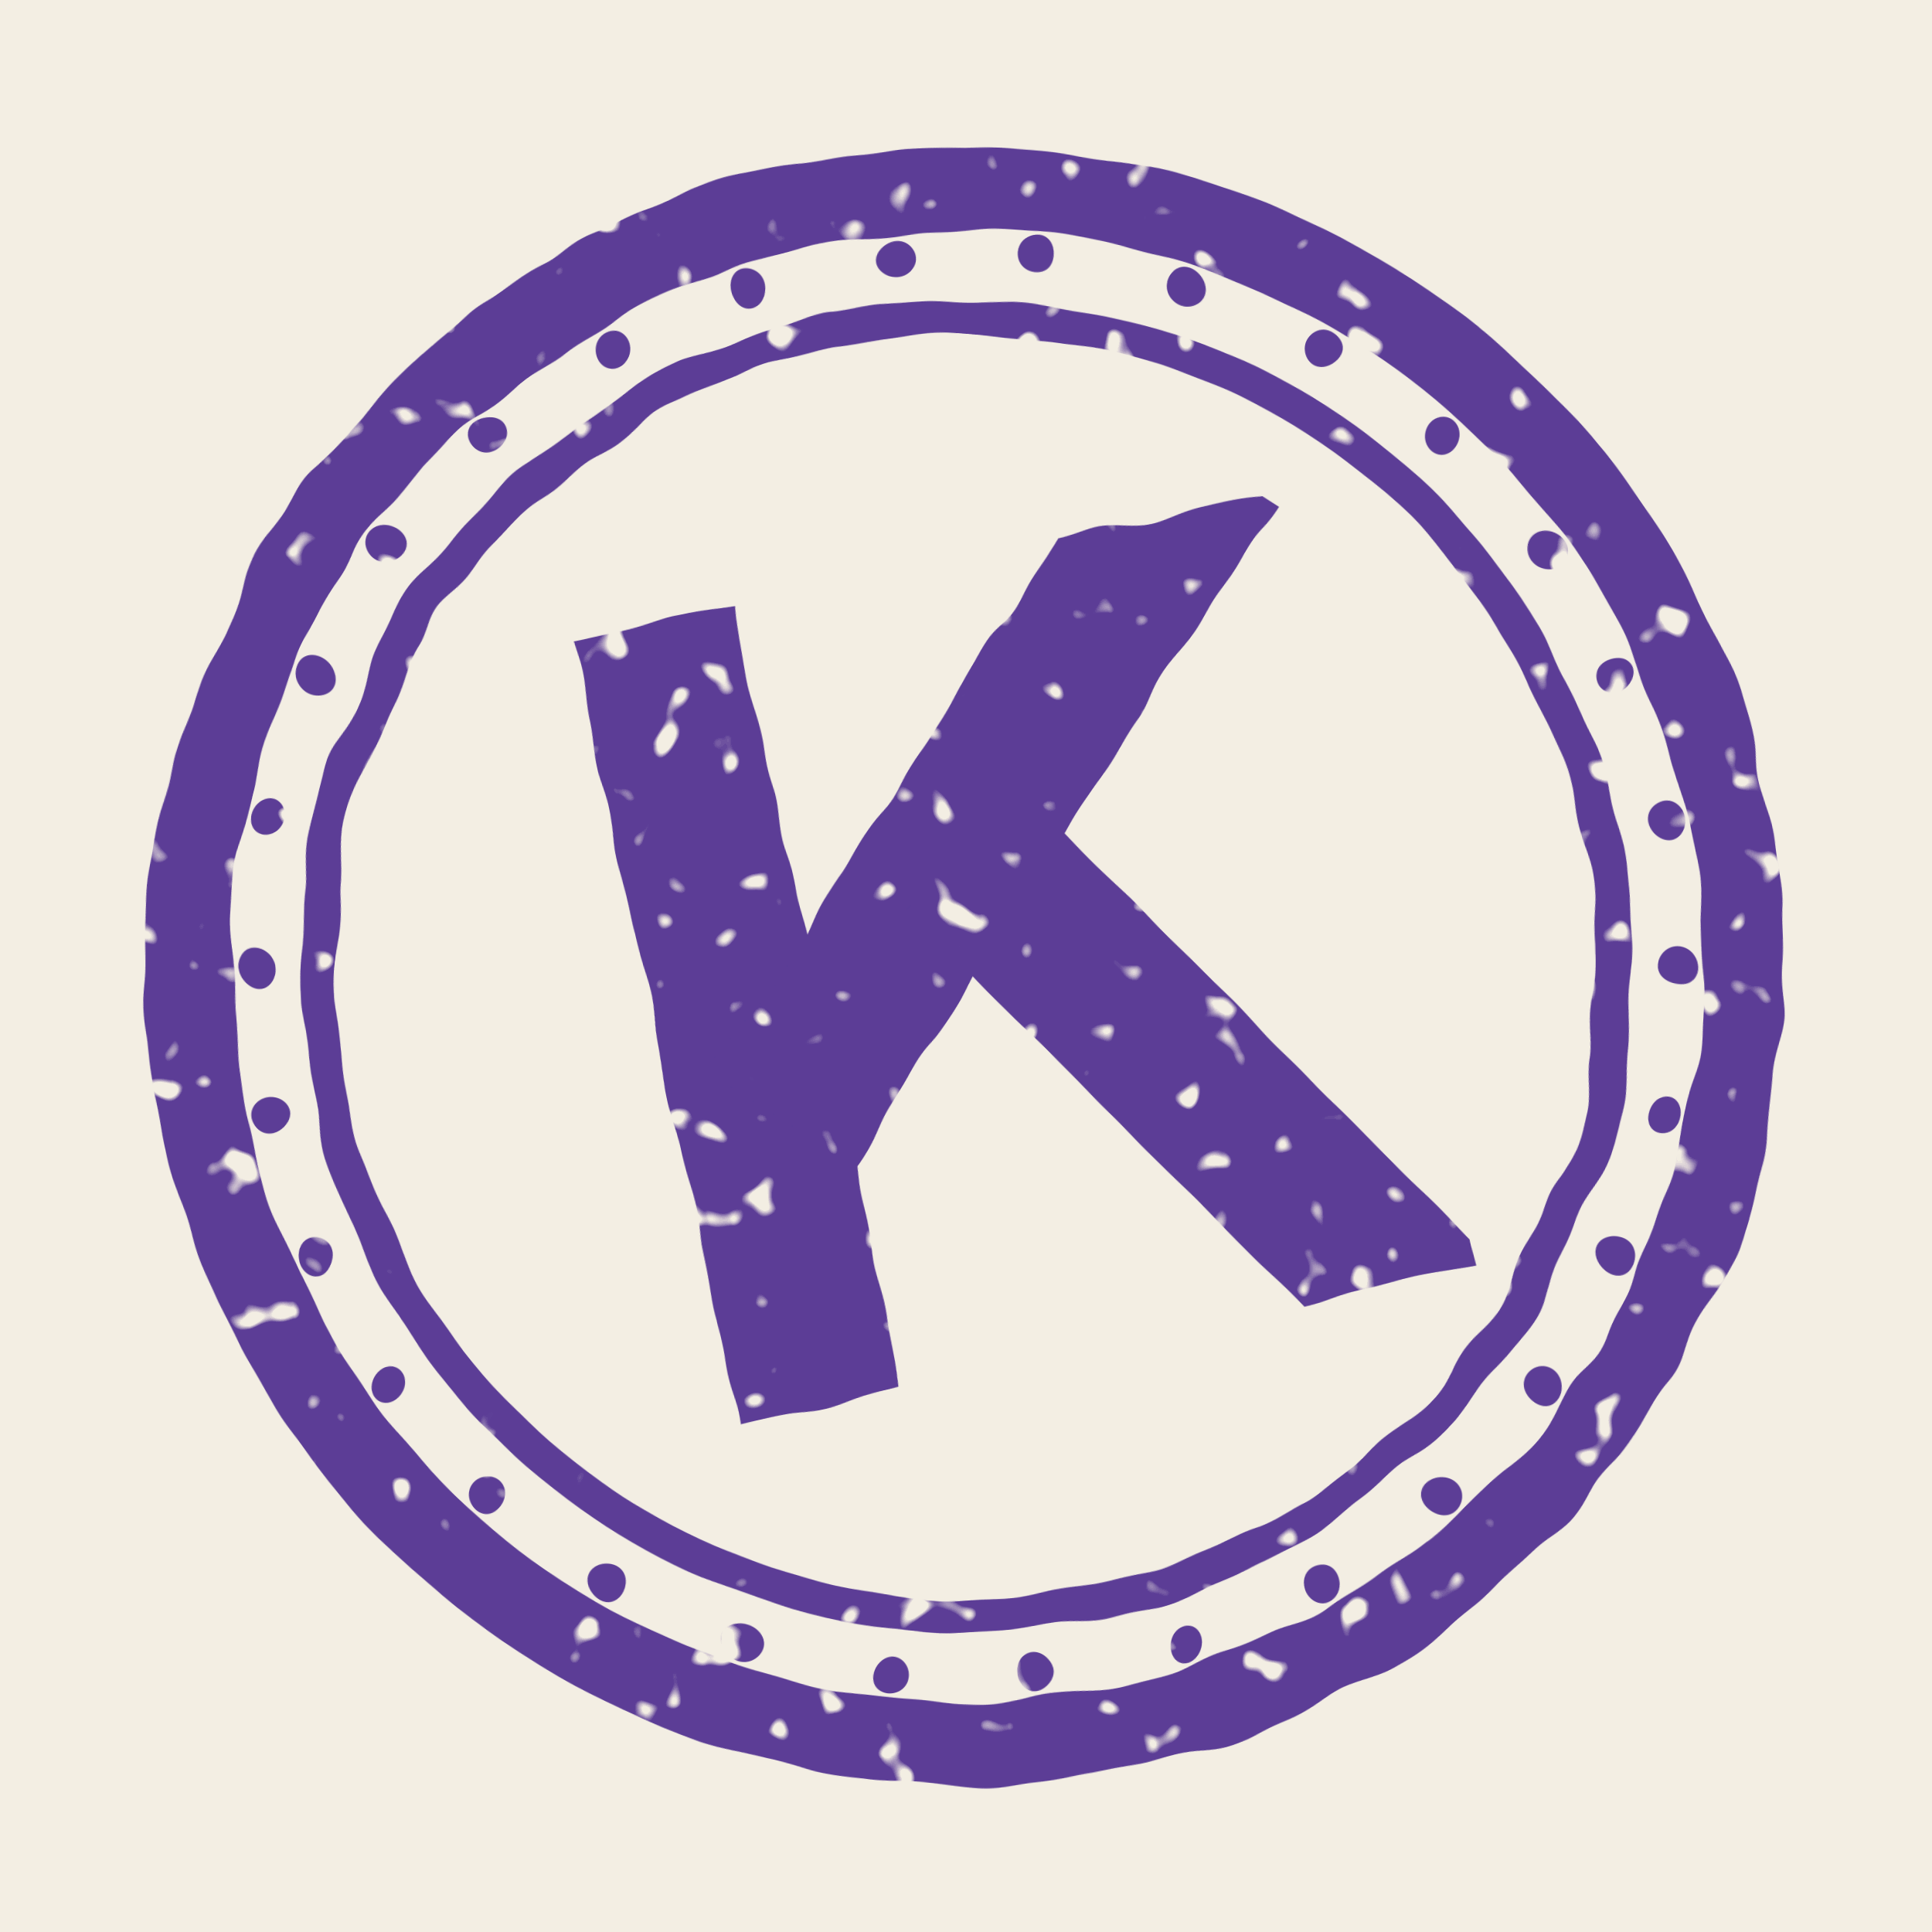
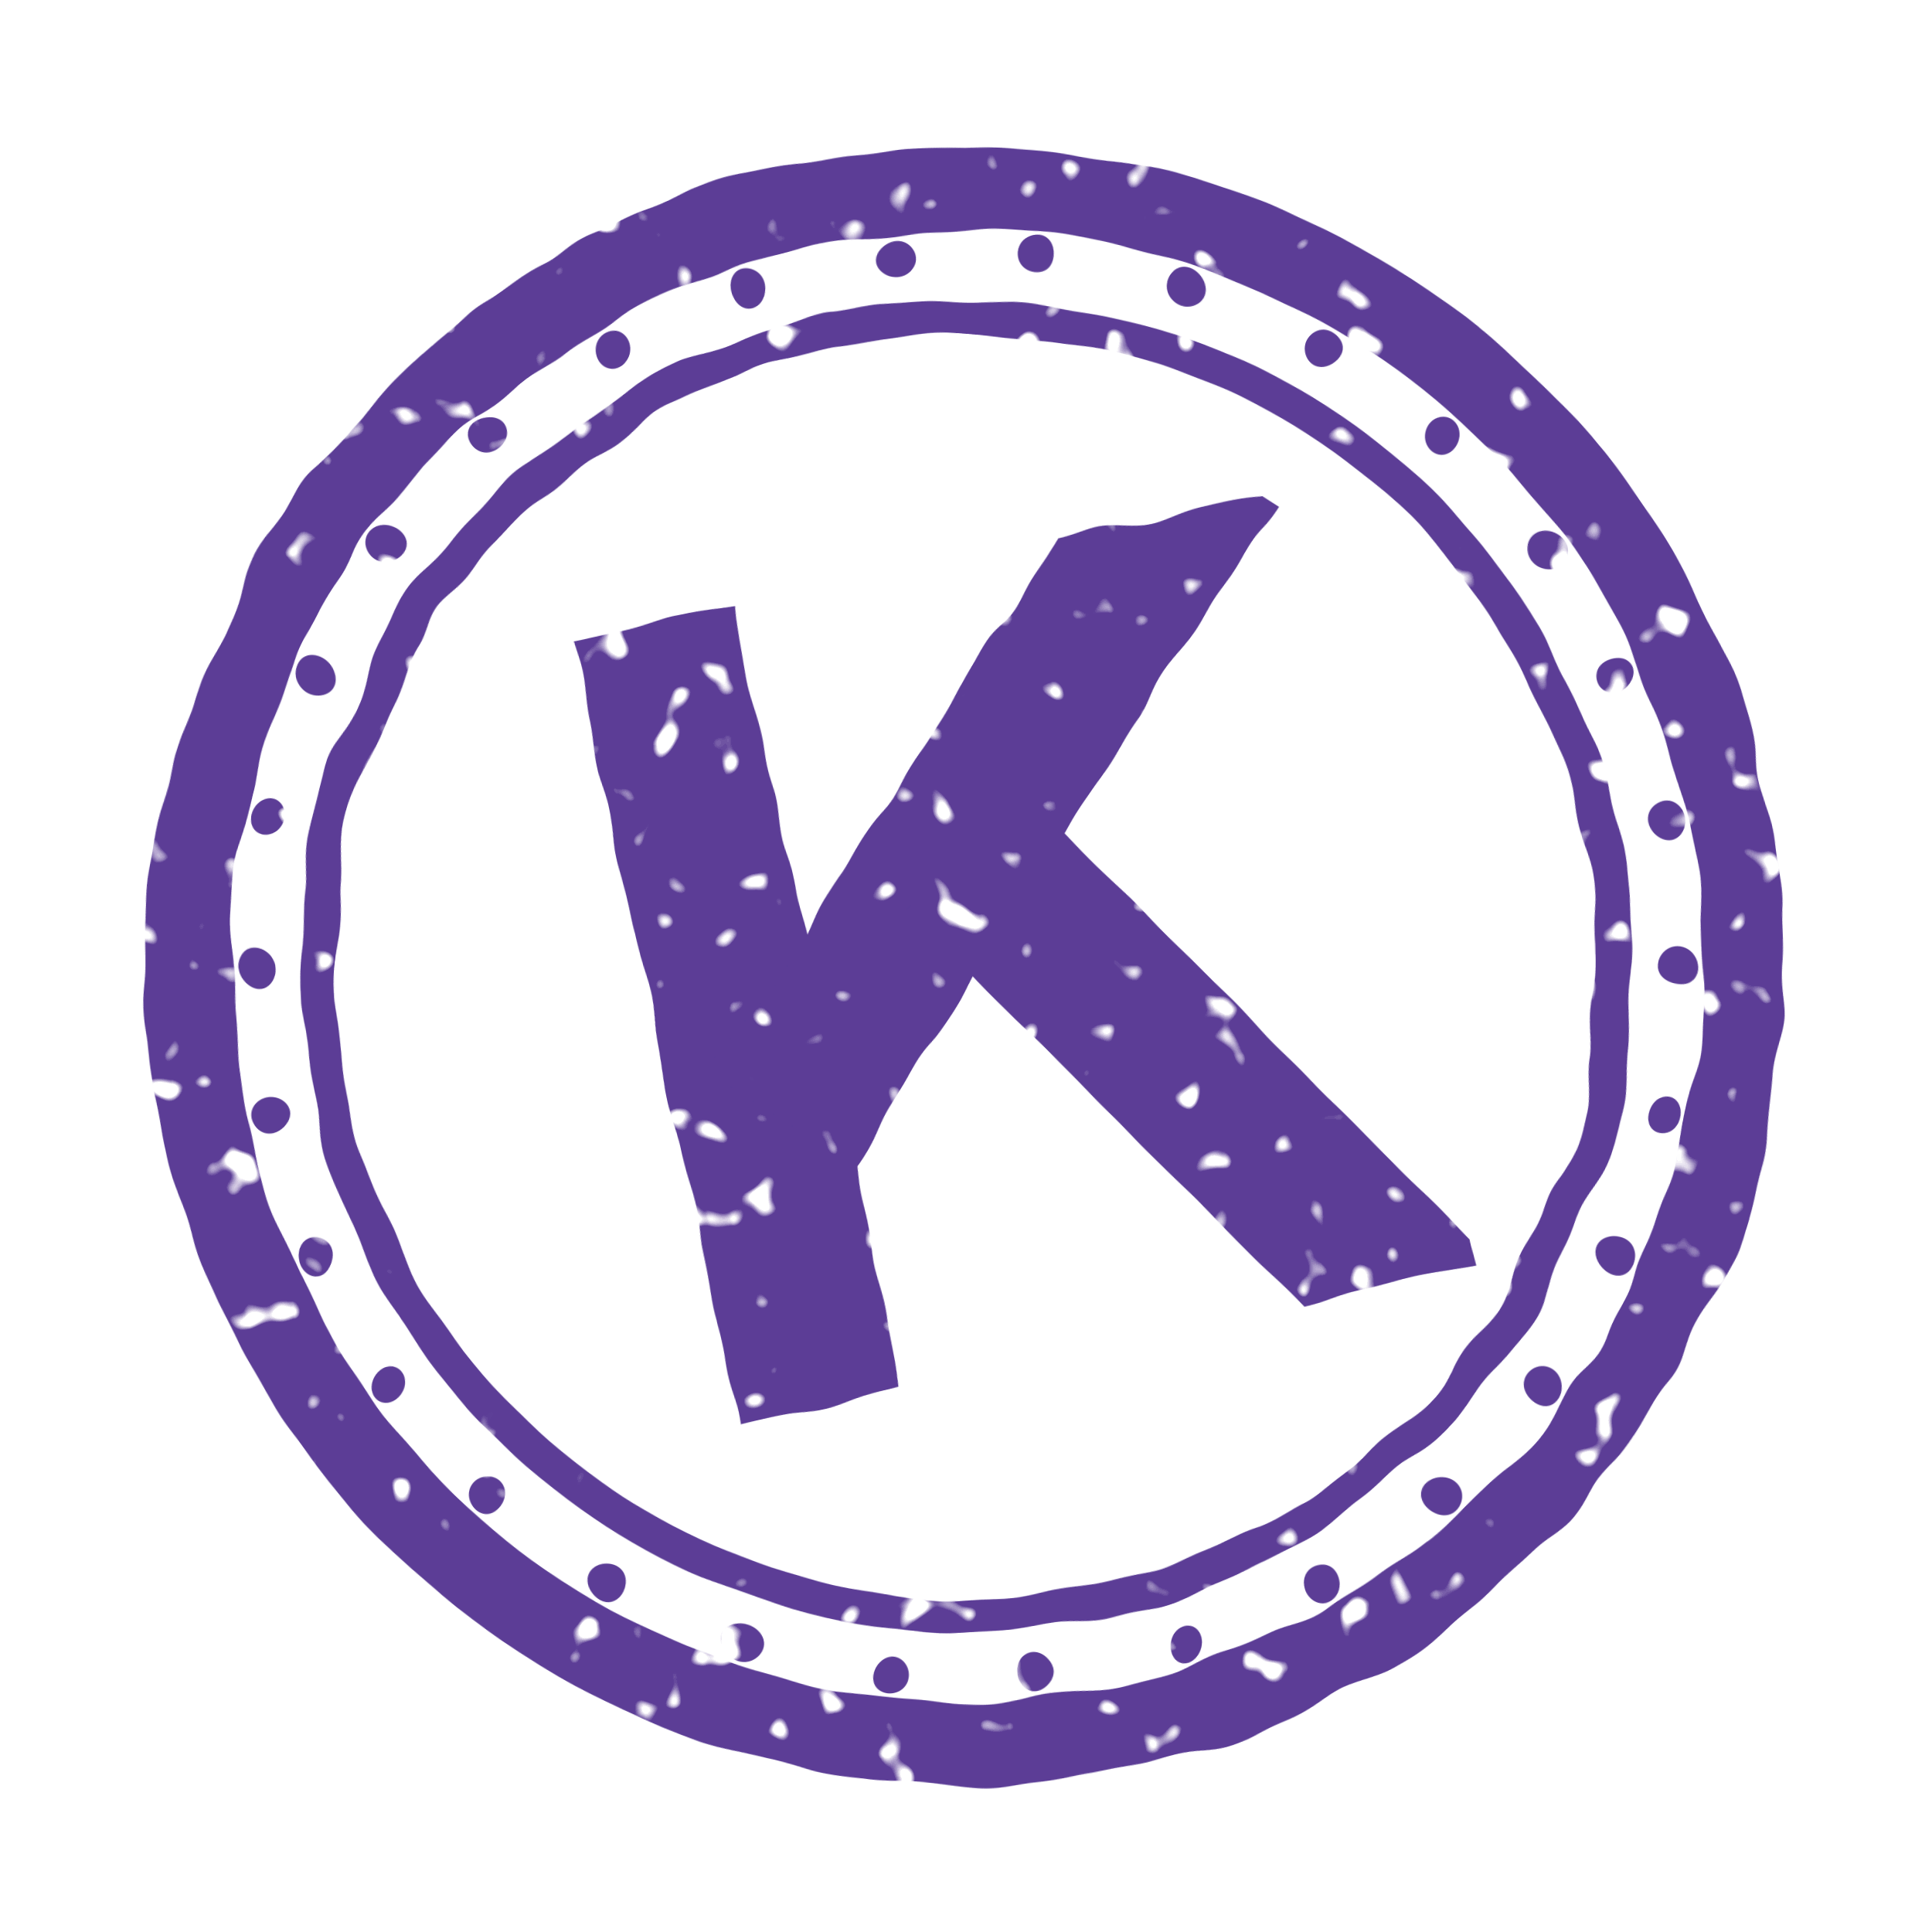
<svg xmlns="http://www.w3.org/2000/svg" viewBox="0 0 512 512" width="512" height="512">
  <defs>
    <filter id="ink" x="-5%" y="-5%" width="110%" height="110%">
      <feTurbulence type="fractalNoise" baseFrequency="0.035" numOctaves="2" seed="7" result="wobble" />
      <feDisplacementMap in="SourceGraphic" in2="wobble" scale="5" result="shaped" />
      <feTurbulence type="fractalNoise" baseFrequency="0.08" numOctaves="2" seed="3" result="grain" />
      <feColorMatrix in="grain" type="matrix" values="0 0 0 0 0  0 0 0 0 0  0 0 0 0 0  0 0 0 14 -9.6" result="specks" />
      <feComposite in="shaped" in2="specks" operator="out" />
    </filter>
    <clipPath id="letter">
      <rect x="140" y="150" width="232" height="212" />
    </clipPath>
  </defs>
-   <rect width="512" height="512" fill="#F3EEE3" />
  <g transform="rotate(-12 256 256)" fill="none" stroke="#5B3E96" filter="url(#ink)">
    <circle cx="256" cy="256" r="206" stroke-width="22" />
    <circle cx="256" cy="256" r="172" stroke-width="9" />
    <circle cx="256" cy="256" r="189" stroke-width="10" stroke-dasharray="0 39.6" stroke-linecap="round" />
    <g clip-path="url(#letter)" stroke-width="44">
      <line x1="194" y1="140" x2="194" y2="372" />
      <line x1="200" y1="286" x2="346" y2="138" />
      <line x1="262" y1="226" x2="358" y2="374" />
    </g>
  </g>
</svg>
